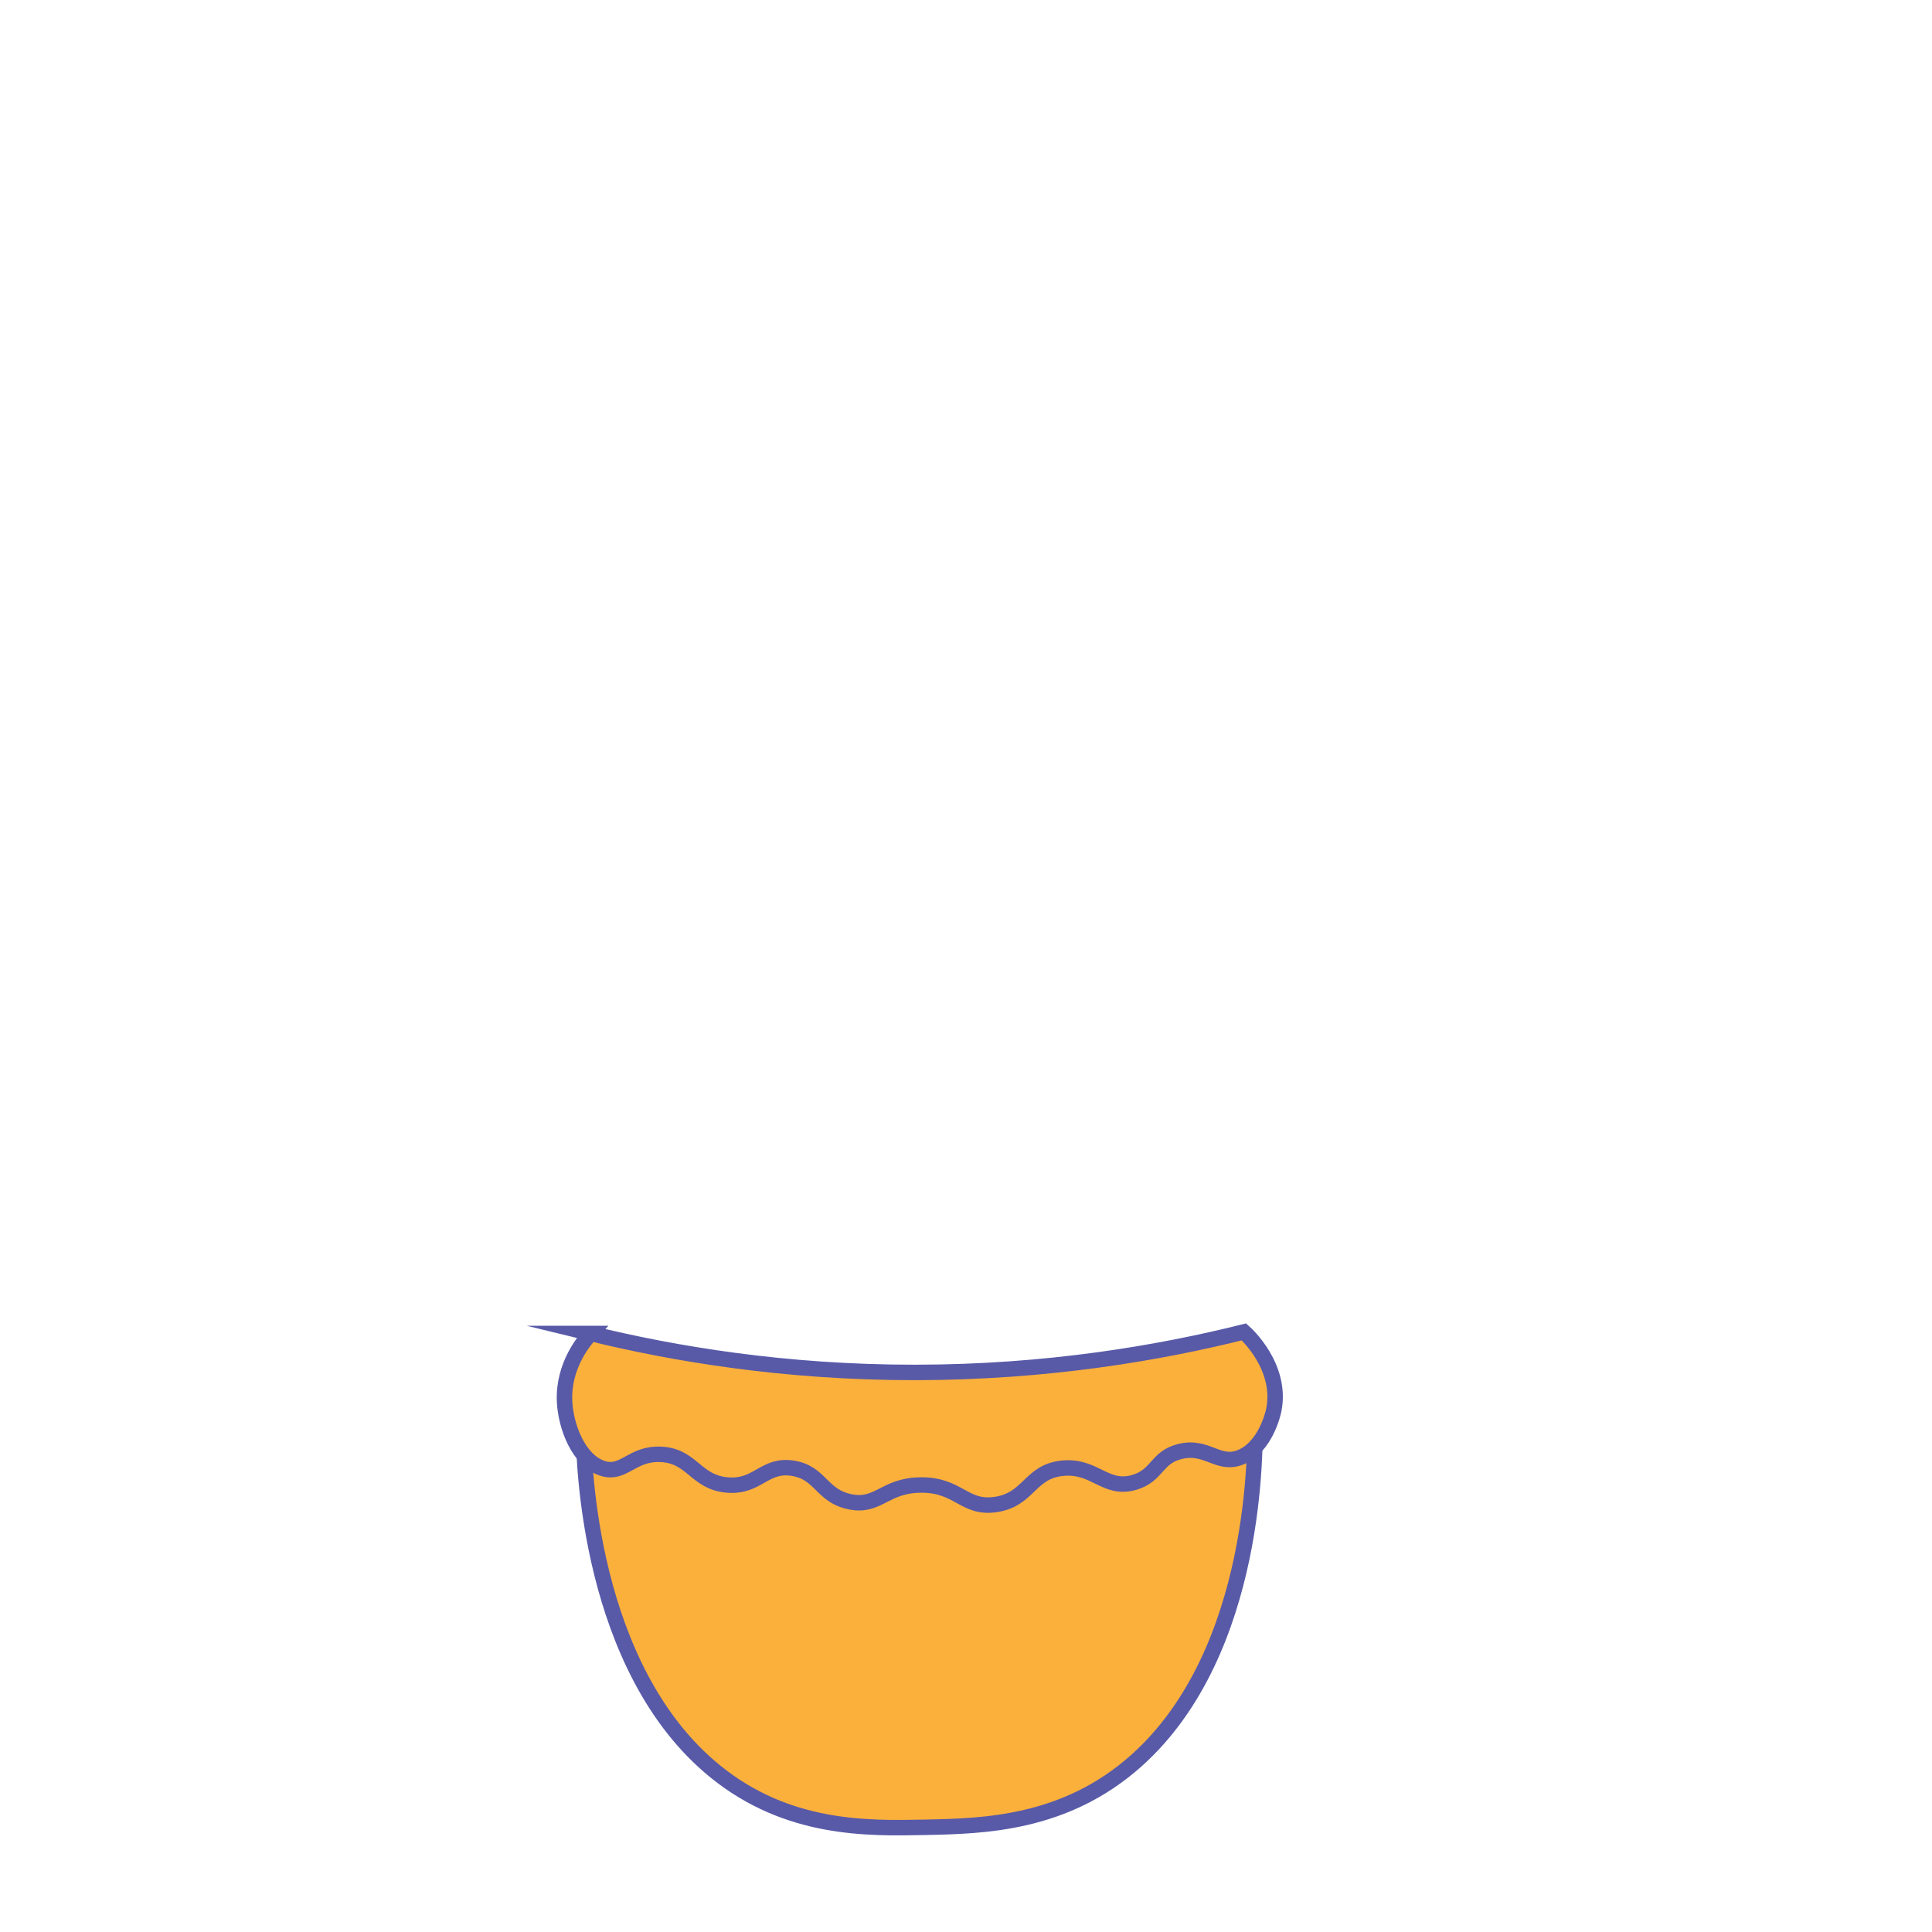
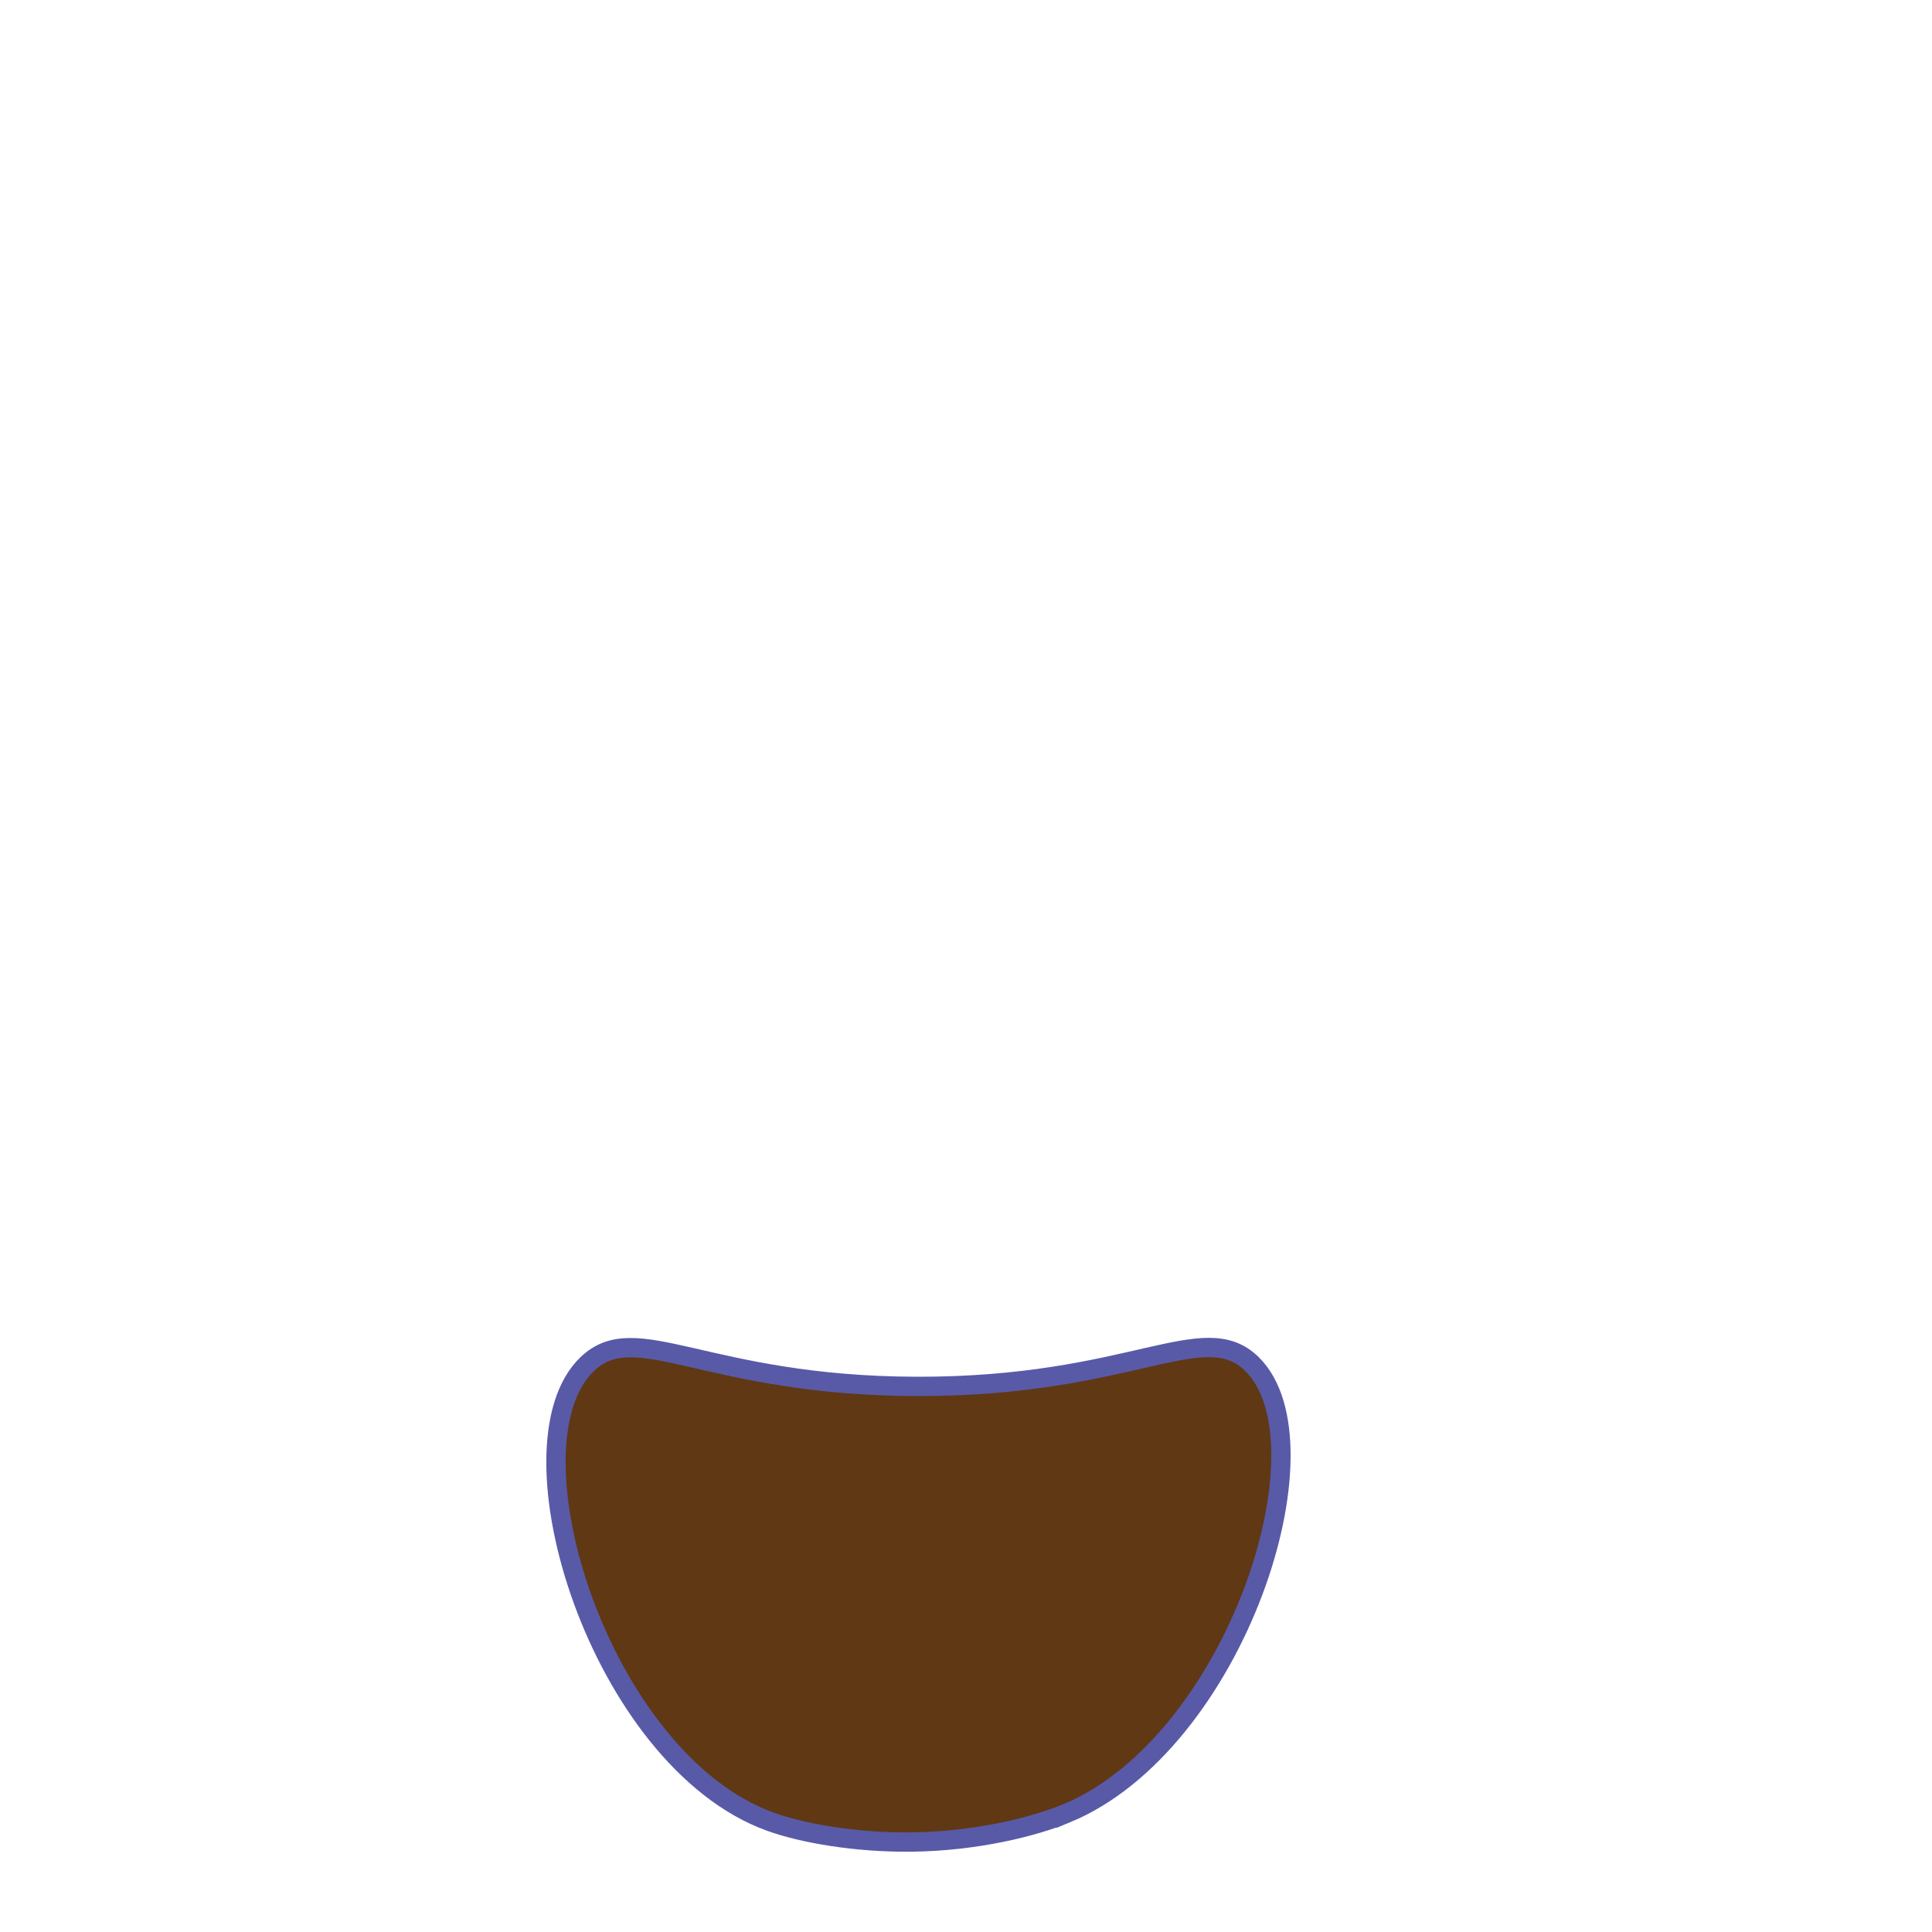
<svg xmlns="http://www.w3.org/2000/svg" id="Pots" viewBox="0 0 1000 1000">
  <defs>
    <style>
      .cls-1 {
-         fill: #fbb03b;
+         fill: #603813;
        stroke: #585aa8;
        stroke-miterlimit: 10;
-         stroke-width: 8px;
+         stroke-width: 10px;
      }
    </style>
  </defs>
-   <path class="cls-1" d="M302.05,741.85c.12,13.62,2.4,121.81,68.31,175.15,37.41,30.28,78.69,29.42,108.36,28.81,30.24-.62,72.56-1.5,109.53-34.57,63.35-56.67,61.63-163.75,61.24-177.19-115.81,2.6-231.63,5.2-347.44,7.8Z" />
-   <path class="cls-1" d="M305.75,690.2c43.03,10.52,100.24,20.21,167.84,20.17,68.77-.04,126.83-10.14,170.26-20.98,1.23,1.08,19.84,18.02,15.49,40.34-.36,1.86-4.31,19.19-17.08,24.49-11.72,4.86-17.45-6.53-31.71-2.88-12.15,3.11-11.3,12.22-23.17,15.85-15.32,4.67-20.59-9.14-37.81-7.2-16.74,1.88-16.98,16.18-34.15,18.73-16.51,2.45-19.14-10.35-39.03-10.08-18.8,.26-21.69,11.76-36.59,8.64-14.72-3.08-14.95-14.93-29.27-17.29-15.03-2.47-18.13,10.04-34.15,8.64-16.42-1.43-17.91-14.98-34.15-15.85-15.28-.82-19.33,10.9-30.49,7.2-12.3-4.07-18.92-21.67-19.52-34.57-.87-18.92,10.65-32.08,13.55-35.21Z" />
+   <path class="cls-1" d="M551.8,938.67c-16.28,6.72-46.23,14.42-80.39,14.77-28.05,.29-55.89-4.41-73.01-10.66-87.8-32.07-138.56-194.56-94.4-236.77,25.38-24.25,61.08,11.29,170.44,11.59,111.17,.3,148.45-36.23,173.56-11.59,42.04,41.27-8.69,196.57-96.2,232.67Z" />
</svg>
